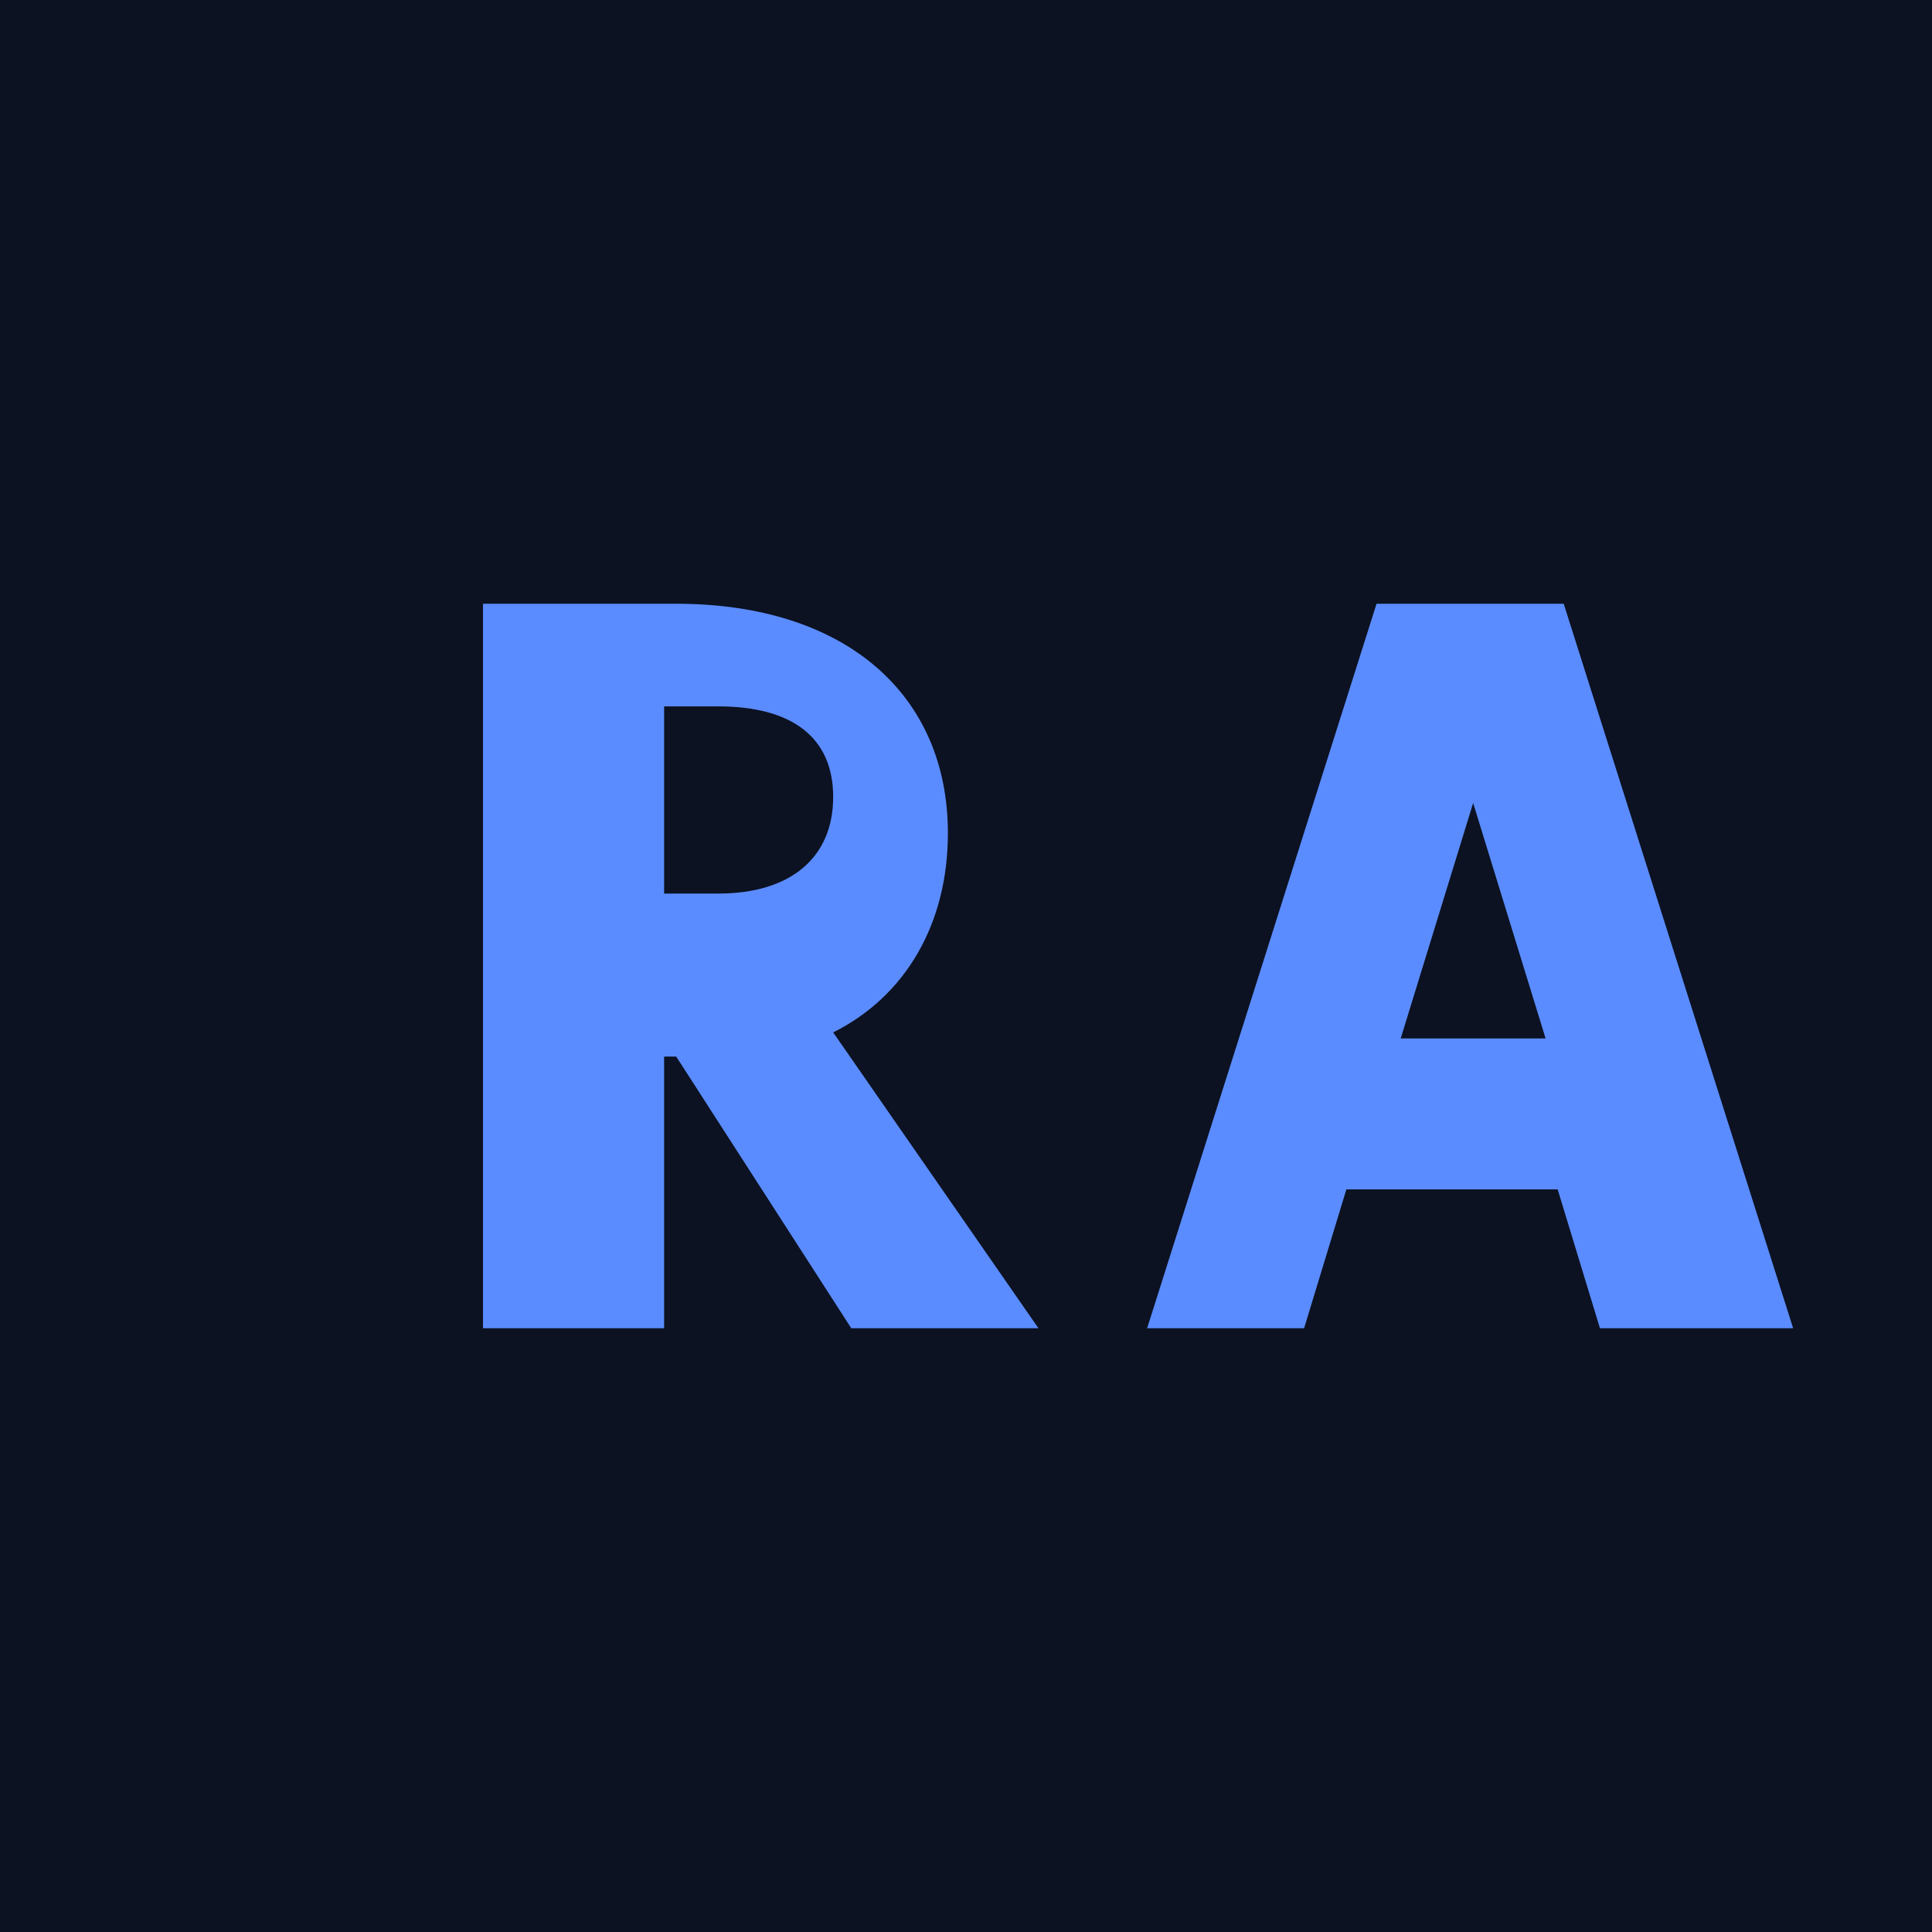
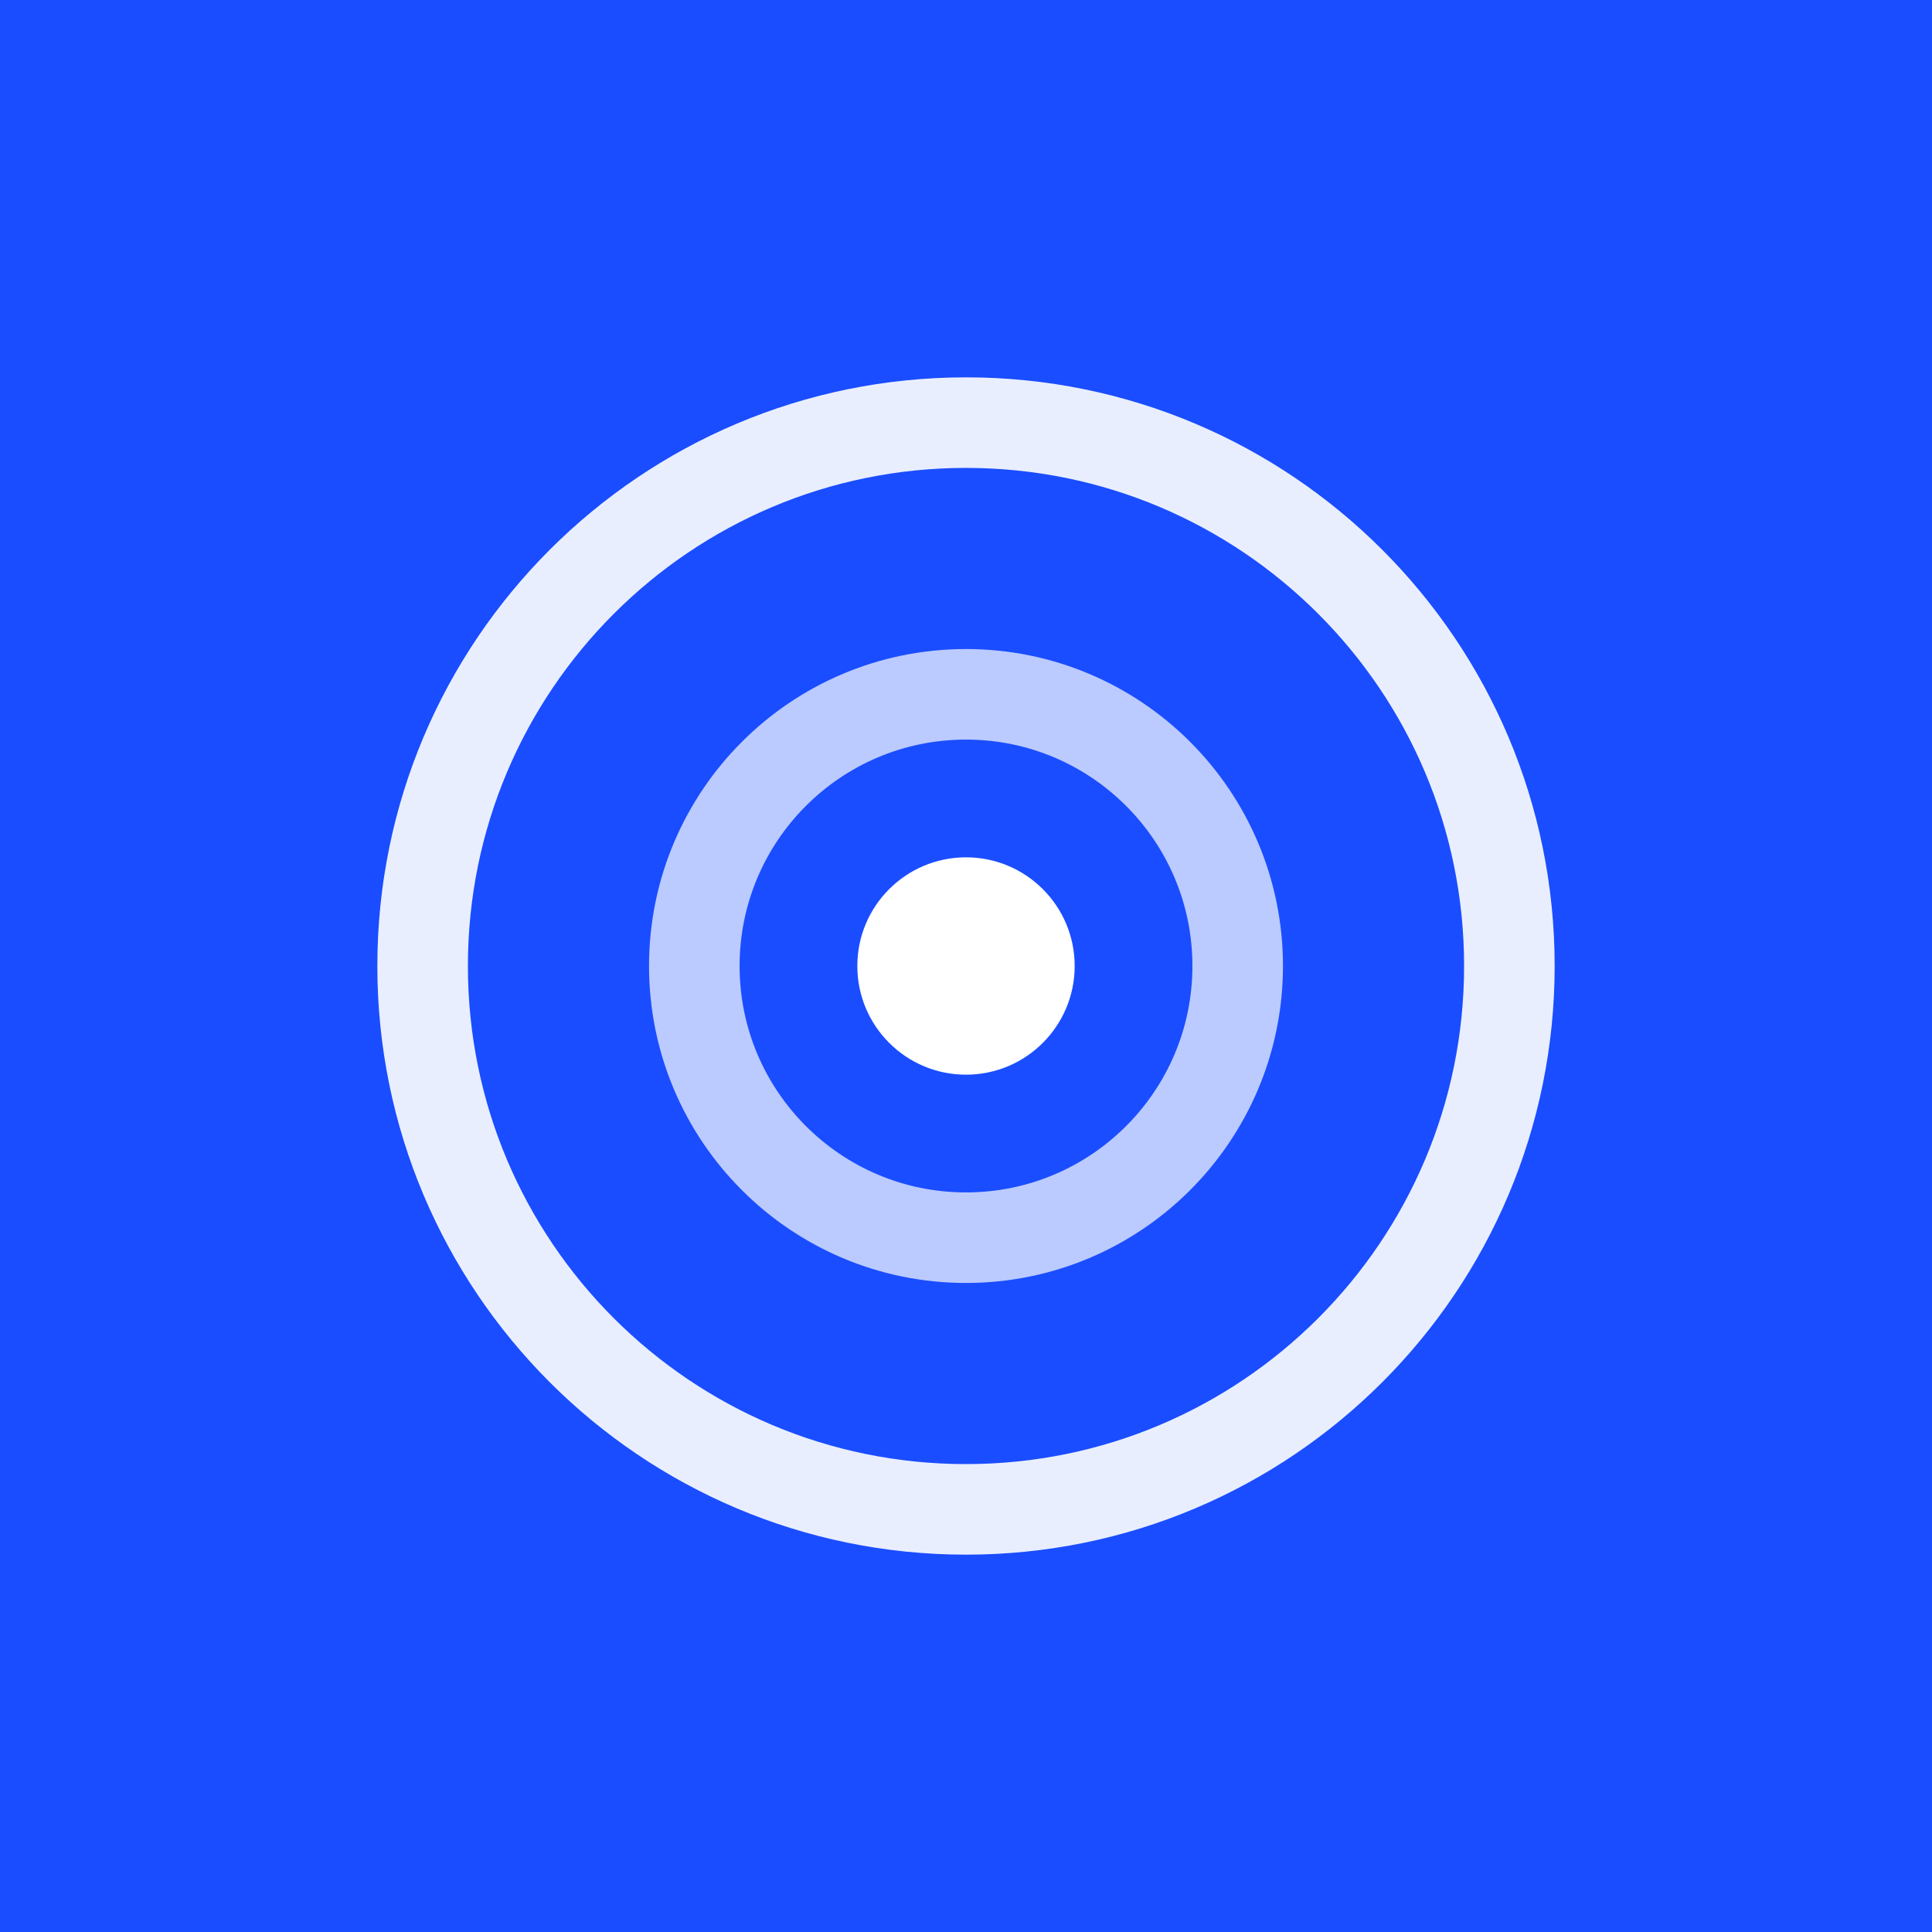
<svg xmlns="http://www.w3.org/2000/svg" viewBox="0 0 32 32" fill="none">
-   <rect width="32" height="32" fill="#0c1222" />
-   <path d="M8 22V10h3.2c2.8 0 4.5 1.5 4.5 3.8 0 1.5-.7 2.7-1.9 3.3L17.2 22h-3.1l-2.9-4.5H11V22H8zm3-7.2h.9c1.2 0 1.9-.6 1.9-1.6s-.7-1.5-1.9-1.5H11v3.1zM19 22l3.8-12h3.1L29.7 22h-3.2l-.7-2.3h-3.5L21.6 22H19zm4.2-4.8h2.4l-1.2-3.9-1.2 3.9z" fill="#5b8cff" />
+   <rect width="32" height="32" fill="#1A4DFF" />
+   <circle cx="16" cy="16" r="9" stroke="#fff" stroke-width="1.5" opacity="0.9" />
+   <circle cx="16" cy="16" r="4.5" stroke="#fff" stroke-width="1.5" opacity="0.7" />
+   <circle cx="16" cy="16" r="1.8" fill="#fff" />
</svg>
